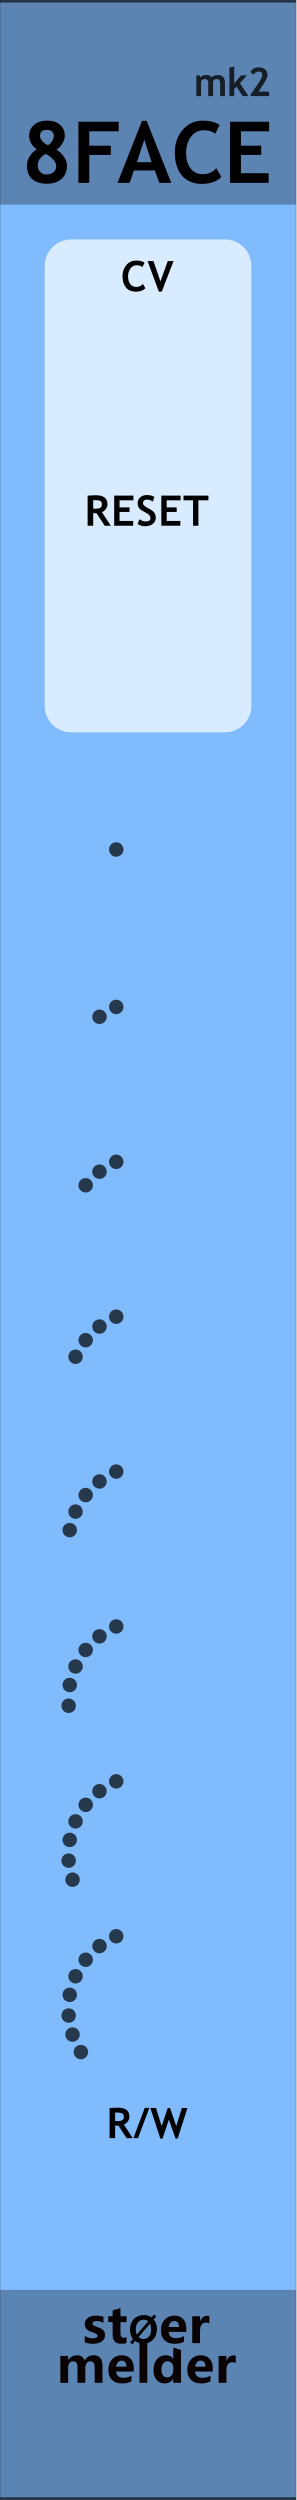
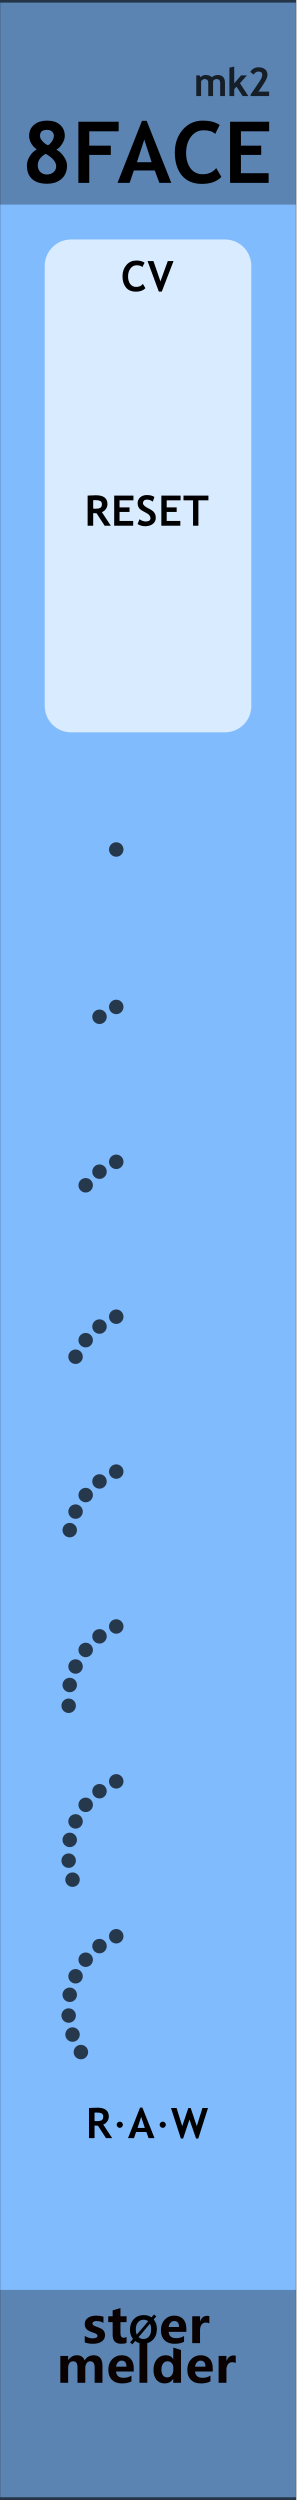
<svg xmlns="http://www.w3.org/2000/svg" width="100%" height="100%" viewBox="0 0 45 380" version="1.1" xml:space="preserve" style="fill-rule:evenodd;clip-rule:evenodd;stroke-linecap:round;stroke-linejoin:round;stroke-miterlimit:1.5;">
  <g id="panel" transform="matrix(0.834722,0,0,1.04324,-803.837,250.623)">
    <g transform="matrix(0.898503,0,0,0.958552,963,-240.242)">
      <rect x="0" y="0" width="60" height="380" style="fill:rgb(128,187,254);" />
    </g>
    <g transform="matrix(0.318803,0,0,1.76292,972.575,-852.772)">
      <rect x="-30.034" y="347.456" width="169.102" height="16.91" style="fill:rgb(4,4,4);fill-opacity:0.3;" />
    </g>
    <g transform="matrix(0.318803,0,0,1.81961,972.575,-538.829)">
      <rect x="-30.034" y="347.456" width="169.102" height="16.91" style="fill:rgb(4,4,4);fill-opacity:0.3;" />
    </g>
    <g transform="matrix(2.40704,0,0,25.5659,873.006,-292.473)">
      <rect x="37.388" y="2.043" width="22.397" height="14.247" style="fill:none;stroke:black;stroke-opacity:0.6;stroke-width:0.03px;" />
    </g>
    <g transform="matrix(1.198,0,0,0.958552,968.012,-213.59)">
      <g transform="matrix(13,0,0,13,-0.834717,0)">
        <path d="M0.172,-0.392C0.146,-0.409 0.125,-0.432 0.108,-0.461C0.091,-0.49 0.083,-0.519 0.083,-0.548C0.083,-0.603 0.102,-0.647 0.141,-0.679C0.18,-0.712 0.23,-0.728 0.291,-0.728C0.356,-0.728 0.408,-0.712 0.444,-0.679C0.481,-0.647 0.5,-0.603 0.5,-0.548C0.5,-0.519 0.489,-0.488 0.469,-0.456C0.448,-0.423 0.426,-0.401 0.401,-0.388C0.432,-0.373 0.461,-0.347 0.487,-0.31C0.513,-0.273 0.526,-0.237 0.526,-0.205C0.526,-0.137 0.505,-0.084 0.462,-0.047C0.42,-0.009 0.362,0.01 0.289,0.01C0.215,0.01 0.158,-0.009 0.117,-0.045C0.077,-0.082 0.057,-0.135 0.057,-0.205C0.057,-0.24 0.068,-0.276 0.089,-0.31C0.11,-0.345 0.138,-0.372 0.172,-0.392ZM0.303,-0.44C0.321,-0.449 0.337,-0.465 0.351,-0.488C0.365,-0.51 0.372,-0.531 0.372,-0.55C0.372,-0.571 0.365,-0.588 0.35,-0.601C0.335,-0.614 0.315,-0.62 0.291,-0.62C0.237,-0.62 0.21,-0.597 0.21,-0.549C0.21,-0.528 0.22,-0.507 0.24,-0.486C0.26,-0.464 0.281,-0.449 0.303,-0.44ZM0.277,-0.34C0.215,-0.305 0.184,-0.26 0.184,-0.205C0.184,-0.174 0.194,-0.149 0.213,-0.128C0.233,-0.108 0.258,-0.098 0.289,-0.098C0.321,-0.098 0.348,-0.107 0.368,-0.125C0.389,-0.142 0.399,-0.166 0.399,-0.195C0.399,-0.244 0.359,-0.293 0.277,-0.34Z" style="fill-rule:nonzero;" />
      </g>
      <g transform="matrix(13,0,0,13,6.78247,0)">
        <path d="M0.2,-0.603L0.2,-0.435L0.452,-0.435L0.452,-0.327L0.2,-0.327L0.2,-0L0.073,-0L0.073,-0.715L0.544,-0.715L0.544,-0.603L0.2,-0.603Z" style="fill-rule:nonzero;" />
      </g>
      <g transform="matrix(13,0,0,13,13.6506,0)">
        <path d="M0.491,-0L0.438,-0.145L0.193,-0.145L0.144,-0L0.002,-0L0.288,-0.725L0.343,-0.725L0.631,-0L0.491,-0ZM0.315,-0.506L0.229,-0.242L0.401,-0.242L0.315,-0.506Z" style="fill-rule:nonzero;" />
      </g>
      <g transform="matrix(13,0,0,13,21.8835,0)">
        <path d="M0.563,-0.677L0.511,-0.572C0.483,-0.601 0.437,-0.615 0.375,-0.615C0.315,-0.615 0.266,-0.59 0.228,-0.54C0.19,-0.49 0.171,-0.427 0.171,-0.35C0.171,-0.274 0.189,-0.213 0.224,-0.168C0.259,-0.123 0.306,-0.101 0.365,-0.101C0.433,-0.101 0.485,-0.125 0.523,-0.173L0.583,-0.07C0.531,-0.015 0.455,0.012 0.355,0.012C0.255,0.012 0.177,-0.021 0.122,-0.086C0.067,-0.152 0.039,-0.242 0.039,-0.355C0.039,-0.461 0.07,-0.55 0.131,-0.621C0.192,-0.692 0.271,-0.728 0.367,-0.728C0.449,-0.728 0.514,-0.711 0.563,-0.677Z" style="fill-rule:nonzero;" />
      </g>
      <g transform="matrix(13,0,0,13,29.8372,0)">
        <path d="M0.2,-0.603L0.2,-0.435L0.437,-0.435L0.437,-0.327L0.2,-0.327L0.2,-0.113L0.524,-0.113L0.524,-0L0.073,-0L0.073,-0.715L0.53,-0.715L0.53,-0.603L0.2,-0.603Z" style="fill-rule:nonzero;" />
      </g>
    </g>
    <g transform="matrix(0.840359,0,0,0.840359,157.921,16.2108)">
      <g transform="matrix(1.198,0,0,0.958552,893.633,-224.914)">
        <g transform="matrix(9,0,0,9,64.0056,347.267)">
          <path d="M0.919,-0L0.762,-0L0.762,-0.308C0.762,-0.391 0.732,-0.432 0.671,-0.432C0.643,-0.432 0.62,-0.42 0.602,-0.395C0.583,-0.369 0.574,-0.339 0.574,-0.303L0.574,-0L0.417,-0L0.417,-0.312C0.417,-0.392 0.387,-0.432 0.327,-0.432C0.298,-0.432 0.274,-0.42 0.256,-0.396C0.238,-0.372 0.229,-0.341 0.229,-0.301L0.229,-0L0.072,-0L0.072,-0.54L0.229,-0.54L0.229,-0.456L0.231,-0.456C0.25,-0.486 0.275,-0.51 0.307,-0.528C0.338,-0.545 0.371,-0.553 0.405,-0.553C0.481,-0.553 0.533,-0.519 0.561,-0.451C0.603,-0.519 0.663,-0.553 0.743,-0.553C0.86,-0.553 0.919,-0.481 0.919,-0.335L0.919,-0Z" style="fill:rgb(10,1,1);fill-rule:nonzero;" />
        </g>
        <g transform="matrix(9,0,0,9,72.978,347.267)">
          <path d="M0.551,-0.226L0.196,-0.226C0.201,-0.142 0.252,-0.1 0.347,-0.1C0.407,-0.1 0.459,-0.115 0.505,-0.144L0.505,-0.028C0.456,-0.001 0.391,0.013 0.312,0.013C0.226,0.013 0.159,-0.011 0.111,-0.06C0.063,-0.108 0.04,-0.176 0.04,-0.262C0.04,-0.348 0.065,-0.419 0.116,-0.472C0.167,-0.526 0.23,-0.553 0.307,-0.553C0.384,-0.553 0.443,-0.53 0.487,-0.484C0.53,-0.437 0.551,-0.374 0.551,-0.292L0.551,-0.226ZM0.404,-0.324C0.404,-0.405 0.372,-0.445 0.306,-0.445C0.279,-0.445 0.255,-0.434 0.234,-0.412C0.214,-0.39 0.201,-0.361 0.195,-0.324L0.404,-0.324Z" style="fill:rgb(10,1,1);fill-rule:nonzero;" />
        </g>
        <g transform="matrix(9,0,0,9,78.3513,347.267)">
          <rect x="0.069" y="-0.799" width="0.157" height="0.799" style="fill:rgb(10,1,1);fill-rule:nonzero;" />
        </g>
        <g transform="matrix(9,0,0,9,81.1494,347.267)">
          <path d="M0.593,-0L0.436,-0L0.436,-0.076L0.433,-0.076C0.395,-0.017 0.339,0.013 0.264,0.013C0.195,0.013 0.141,-0.011 0.1,-0.06C0.06,-0.108 0.04,-0.174 0.04,-0.258C0.04,-0.346 0.062,-0.418 0.108,-0.472C0.153,-0.526 0.212,-0.553 0.286,-0.553C0.356,-0.553 0.405,-0.528 0.433,-0.477L0.436,-0.477L0.438,-0.707L0.593,-0.658L0.593,-0ZM0.438,-0.306C0.438,-0.342 0.427,-0.372 0.405,-0.396C0.383,-0.42 0.356,-0.432 0.323,-0.432C0.284,-0.432 0.254,-0.417 0.232,-0.386C0.21,-0.356 0.199,-0.315 0.199,-0.263C0.199,-0.213 0.21,-0.175 0.231,-0.148C0.252,-0.121 0.281,-0.108 0.318,-0.108C0.353,-0.108 0.382,-0.122 0.404,-0.15C0.427,-0.179 0.438,-0.215 0.438,-0.261L0.438,-0.306Z" style="fill:rgb(10,1,1);fill-rule:nonzero;" />
        </g>
        <g transform="matrix(9,0,0,9,87.2654,347.267)">
          <path d="M0.551,-0.226L0.196,-0.226C0.201,-0.142 0.252,-0.1 0.347,-0.1C0.407,-0.1 0.459,-0.115 0.505,-0.144L0.505,-0.028C0.456,-0.001 0.391,0.013 0.312,0.013C0.226,0.013 0.159,-0.011 0.111,-0.06C0.063,-0.108 0.04,-0.176 0.04,-0.262C0.04,-0.348 0.065,-0.419 0.116,-0.472C0.167,-0.526 0.23,-0.553 0.307,-0.553C0.384,-0.553 0.443,-0.53 0.487,-0.484C0.53,-0.437 0.551,-0.374 0.551,-0.292L0.551,-0.226ZM0.404,-0.324C0.404,-0.405 0.372,-0.445 0.306,-0.445C0.279,-0.445 0.255,-0.434 0.234,-0.412C0.214,-0.39 0.201,-0.361 0.195,-0.324L0.404,-0.324Z" style="fill:rgb(10,1,1);fill-rule:nonzero;" />
        </g>
        <g transform="matrix(9,0,0,9,92.6386,347.267)">
          <path d="M0.416,-0.397C0.397,-0.408 0.374,-0.414 0.346,-0.414C0.31,-0.414 0.282,-0.4 0.261,-0.373C0.24,-0.345 0.229,-0.308 0.229,-0.26L0.229,-0L0.072,-0L0.072,-0.54L0.229,-0.54L0.229,-0.438L0.231,-0.438C0.257,-0.512 0.305,-0.549 0.374,-0.549C0.392,-0.549 0.406,-0.547 0.416,-0.543L0.416,-0.397Z" style="fill:rgb(10,1,1);fill-rule:nonzero;" />
        </g>
      </g>
      <g transform="matrix(1.198,0,0,0.958552,893.495,-231.786)">
        <g transform="matrix(9,0,0,9,68.6657,347.267)">
          <path d="M0.058,-0.145C0.112,-0.112 0.165,-0.096 0.216,-0.096C0.281,-0.096 0.314,-0.113 0.314,-0.148C0.314,-0.173 0.287,-0.193 0.233,-0.21C0.166,-0.231 0.12,-0.254 0.095,-0.28C0.07,-0.305 0.058,-0.34 0.058,-0.383C0.058,-0.436 0.079,-0.478 0.122,-0.508C0.165,-0.538 0.221,-0.553 0.291,-0.553C0.34,-0.553 0.388,-0.546 0.434,-0.531L0.434,-0.407C0.392,-0.432 0.346,-0.444 0.295,-0.444C0.27,-0.444 0.25,-0.44 0.235,-0.431C0.22,-0.422 0.212,-0.41 0.212,-0.396C0.212,-0.371 0.235,-0.351 0.28,-0.335C0.329,-0.319 0.366,-0.304 0.39,-0.291C0.415,-0.278 0.434,-0.26 0.447,-0.238C0.459,-0.216 0.466,-0.191 0.466,-0.163C0.466,-0.107 0.444,-0.064 0.399,-0.033C0.354,-0.002 0.295,0.013 0.22,0.013C0.162,0.013 0.107,0.004 0.058,-0.015L0.058,-0.145Z" style="fill:rgb(10,1,1);fill-rule:nonzero;" />
        </g>
        <g transform="matrix(9,0,0,9,73.2436,347.267)">
          <path d="M0.39,-0.006C0.366,0.007 0.33,0.013 0.282,0.013C0.167,0.013 0.11,-0.047 0.11,-0.167L0.11,-0.422L0.021,-0.422L0.021,-0.54L0.11,-0.54L0.11,-0.659L0.267,-0.704L0.267,-0.54L0.39,-0.54L0.39,-0.422L0.267,-0.422L0.267,-0.195C0.267,-0.137 0.289,-0.108 0.335,-0.108C0.353,-0.108 0.371,-0.114 0.39,-0.124L0.39,-0.006Z" style="fill:rgb(10,1,1);fill-rule:nonzero;" />
        </g>
        <g transform="matrix(6.6,0,0,6.6,77.1051,347.267)">
          <path d="M0.106,0.032L0.043,-0.021L0.122,-0.115C0.067,-0.183 0.04,-0.268 0.04,-0.368C0.04,-0.487 0.075,-0.584 0.144,-0.658C0.213,-0.732 0.305,-0.769 0.418,-0.769C0.5,-0.769 0.571,-0.748 0.63,-0.706L0.698,-0.785L0.761,-0.733L0.689,-0.65C0.748,-0.581 0.778,-0.493 0.778,-0.384C0.778,-0.266 0.743,-0.17 0.674,-0.097C0.605,-0.023 0.516,0.013 0.406,0.013C0.32,0.013 0.246,-0.011 0.182,-0.059L0.106,0.032ZM0.54,-0.6C0.506,-0.628 0.463,-0.642 0.413,-0.642C0.349,-0.642 0.297,-0.617 0.258,-0.569C0.218,-0.52 0.199,-0.455 0.199,-0.375C0.199,-0.319 0.208,-0.273 0.227,-0.234L0.54,-0.6ZM0.275,-0.165C0.311,-0.131 0.356,-0.114 0.409,-0.114C0.473,-0.114 0.524,-0.137 0.563,-0.184C0.601,-0.231 0.62,-0.294 0.62,-0.374C0.62,-0.435 0.61,-0.488 0.588,-0.533L0.275,-0.165Z" style="fill-rule:nonzero;" />
        </g>
        <g transform="matrix(9,0,0,9,82.6053,347.267)">
          <path d="M0.551,-0.226L0.196,-0.226C0.201,-0.142 0.252,-0.1 0.347,-0.1C0.407,-0.1 0.459,-0.115 0.505,-0.144L0.505,-0.028C0.456,-0.001 0.391,0.013 0.312,0.013C0.226,0.013 0.159,-0.011 0.111,-0.06C0.063,-0.108 0.04,-0.176 0.04,-0.262C0.04,-0.348 0.065,-0.419 0.116,-0.472C0.167,-0.526 0.23,-0.553 0.307,-0.553C0.384,-0.553 0.443,-0.53 0.487,-0.484C0.53,-0.437 0.551,-0.374 0.551,-0.292L0.551,-0.226ZM0.404,-0.324C0.404,-0.405 0.372,-0.445 0.306,-0.445C0.279,-0.445 0.255,-0.434 0.234,-0.412C0.214,-0.39 0.201,-0.361 0.195,-0.324L0.404,-0.324Z" style="fill:rgb(10,1,1);fill-rule:nonzero;" />
        </g>
        <g transform="matrix(9,0,0,9,87.9786,347.267)">
          <path d="M0.416,-0.397C0.397,-0.408 0.374,-0.414 0.346,-0.414C0.31,-0.414 0.282,-0.4 0.261,-0.373C0.24,-0.345 0.229,-0.308 0.229,-0.26L0.229,-0L0.072,-0L0.072,-0.54L0.229,-0.54L0.229,-0.438L0.231,-0.438C0.257,-0.512 0.305,-0.549 0.374,-0.549C0.392,-0.549 0.406,-0.547 0.416,-0.543L0.416,-0.397Z" style="fill:rgb(10,1,1);fill-rule:nonzero;" />
        </g>
      </g>
    </g>
    <g transform="matrix(0.552947,0,0,2.68149,968.322,-357.984)">
      <path d="M73.138,58.354C73.138,57.564 69.254,56.924 64.471,56.924L13.773,56.924C8.99,56.924 5.107,57.564 5.107,58.354L5.107,82.274C5.107,83.063 8.99,83.704 13.773,83.704L64.471,83.704C69.254,83.704 73.138,83.063 73.138,82.274L73.138,58.354Z" style="fill:white;fill-opacity:0.7;" />
    </g>
    <g transform="matrix(1.198,0,0,0.958552,940.412,-247.552)">
      <g transform="matrix(6.4,0,0,6.4,37.2263,51.8924)">
        <path d="M0.563,-0.677L0.511,-0.572C0.483,-0.601 0.437,-0.615 0.375,-0.615C0.315,-0.615 0.266,-0.59 0.228,-0.54C0.19,-0.49 0.171,-0.427 0.171,-0.35C0.171,-0.274 0.189,-0.213 0.224,-0.168C0.259,-0.123 0.306,-0.101 0.365,-0.101C0.433,-0.101 0.485,-0.125 0.523,-0.173L0.583,-0.07C0.531,-0.015 0.455,0.012 0.355,0.012C0.255,0.012 0.177,-0.021 0.122,-0.086C0.067,-0.152 0.039,-0.242 0.039,-0.355C0.039,-0.461 0.07,-0.55 0.131,-0.621C0.192,-0.692 0.271,-0.728 0.367,-0.728C0.449,-0.728 0.514,-0.711 0.563,-0.677Z" style="fill-rule:nonzero;" />
      </g>
      <g transform="matrix(6.4,0,0,6.4,41.2699,51.8924)">
        <path d="M0.34,0.01L0.27,0.01L0.002,-0.715L0.142,-0.715L0.308,-0.232L0.482,-0.715L0.619,-0.715L0.34,0.01Z" style="fill-rule:nonzero;" />
      </g>
    </g>
    <g transform="matrix(1.198,0,0,0.958552,940.309,-213.381)">
      <g transform="matrix(6.4,0,0,6.4,31.7921,51.8924)">
        <path d="M0.477,-0L0.286,-0.295C0.266,-0.296 0.24,-0.297 0.205,-0.299L0.205,-0L0.073,-0L0.073,-0.715C0.08,-0.715 0.108,-0.717 0.156,-0.719C0.204,-0.721 0.242,-0.723 0.271,-0.723C0.453,-0.723 0.544,-0.652 0.544,-0.512C0.544,-0.469 0.531,-0.431 0.506,-0.396C0.481,-0.361 0.45,-0.337 0.412,-0.322L0.623,-0L0.477,-0ZM0.205,-0.605L0.205,-0.406C0.229,-0.404 0.246,-0.403 0.259,-0.403C0.312,-0.403 0.351,-0.411 0.375,-0.426C0.4,-0.441 0.412,-0.47 0.412,-0.513C0.412,-0.548 0.399,-0.573 0.373,-0.587C0.346,-0.601 0.305,-0.608 0.248,-0.608C0.234,-0.608 0.22,-0.607 0.205,-0.605Z" style="fill-rule:nonzero;" />
      </g>
      <g transform="matrix(6.4,0,0,6.4,35.8295,51.8924)">
        <path d="M0.2,-0.603L0.2,-0.435L0.437,-0.435L0.437,-0.327L0.2,-0.327L0.2,-0.113L0.524,-0.113L0.524,-0L0.073,-0L0.073,-0.715L0.53,-0.715L0.53,-0.603L0.2,-0.603Z" style="fill-rule:nonzero;" />
      </g>
      <g transform="matrix(6.4,0,0,6.4,39.5981,51.8924)">
        <path d="M0.039,-0.04L0.086,-0.153C0.136,-0.118 0.185,-0.101 0.234,-0.101C0.308,-0.101 0.346,-0.127 0.346,-0.179C0.346,-0.203 0.337,-0.226 0.319,-0.249C0.302,-0.271 0.266,-0.295 0.211,-0.323C0.156,-0.351 0.119,-0.373 0.1,-0.391C0.081,-0.409 0.066,-0.43 0.056,-0.454C0.046,-0.479 0.041,-0.506 0.041,-0.535C0.041,-0.59 0.061,-0.636 0.101,-0.673C0.142,-0.709 0.194,-0.728 0.257,-0.728C0.34,-0.728 0.401,-0.712 0.439,-0.681L0.401,-0.572C0.356,-0.604 0.309,-0.62 0.26,-0.62C0.23,-0.62 0.208,-0.612 0.192,-0.596C0.176,-0.581 0.167,-0.561 0.167,-0.536C0.167,-0.495 0.213,-0.452 0.304,-0.408C0.352,-0.385 0.386,-0.363 0.407,-0.344C0.428,-0.324 0.444,-0.301 0.456,-0.275C0.467,-0.248 0.472,-0.219 0.472,-0.187C0.472,-0.129 0.449,-0.081 0.404,-0.044C0.358,-0.007 0.297,0.012 0.22,0.012C0.153,0.012 0.093,-0.005 0.039,-0.04Z" style="fill-rule:nonzero;" />
      </g>
      <g transform="matrix(6.4,0,0,6.4,42.998,51.8924)">
        <path d="M0.2,-0.603L0.2,-0.435L0.437,-0.435L0.437,-0.327L0.2,-0.327L0.2,-0.113L0.524,-0.113L0.524,-0L0.073,-0L0.073,-0.715L0.53,-0.715L0.53,-0.603L0.2,-0.603Z" style="fill-rule:nonzero;" />
      </g>
      <g transform="matrix(6.4,0,0,6.4,46.7666,51.8924)">
        <path d="M0.364,-0.603L0.364,-0L0.237,-0L0.237,-0.603L0.01,-0.603L0.01,-0.715L0.602,-0.715L0.602,-0.603L0.364,-0.603Z" style="fill-rule:nonzero;" />
      </g>
    </g>
    <g transform="matrix(1.198,0,0,0.958552,940.368,21.5481)">
-       <g transform="matrix(6.4,0,0,6.4,35.0779,51.8924)">
+       <g transform="matrix(6.4,0,0,6.4,31.9498,51.8924)">
        <path d="M0.477,-0L0.286,-0.295C0.266,-0.296 0.24,-0.297 0.205,-0.299L0.205,-0L0.073,-0L0.073,-0.715C0.08,-0.715 0.108,-0.717 0.156,-0.719C0.204,-0.721 0.242,-0.723 0.271,-0.723C0.453,-0.723 0.544,-0.652 0.544,-0.512C0.544,-0.469 0.531,-0.431 0.506,-0.396C0.481,-0.361 0.45,-0.337 0.412,-0.322L0.623,-0L0.477,-0ZM0.205,-0.605L0.205,-0.406C0.229,-0.404 0.246,-0.403 0.259,-0.403C0.312,-0.403 0.351,-0.411 0.375,-0.426C0.4,-0.441 0.412,-0.47 0.412,-0.513C0.412,-0.548 0.399,-0.573 0.373,-0.587C0.346,-0.601 0.305,-0.608 0.248,-0.608C0.234,-0.608 0.22,-0.607 0.205,-0.605Z" style="fill-rule:nonzero;" />
      </g>
-       <g transform="matrix(6.4,0,0,6.4,39.1153,51.8924)">
-         <path d="M0.118,-0L0.008,-0L0.278,-0.718L0.387,-0.718L0.118,-0Z" style="fill-rule:nonzero;" />
-       </g>
-       <g transform="matrix(6.4,0,0,6.4,41.7402,51.8924)">
+       <g transform="matrix(6.4,0,0,6.4,35.9872,51.8924)">
+         <path d="M0.173,-0.391C0.194,-0.391 0.211,-0.384 0.225,-0.37C0.239,-0.355 0.247,-0.338 0.247,-0.318C0.247,-0.298 0.239,-0.28 0.225,-0.266C0.211,-0.251 0.194,-0.244 0.173,-0.244C0.153,-0.244 0.136,-0.251 0.122,-0.266C0.107,-0.28 0.1,-0.298 0.1,-0.318C0.1,-0.338 0.107,-0.355 0.122,-0.37C0.136,-0.384 0.153,-0.391 0.173,-0.391Z" style="fill-rule:nonzero;" />
+       </g>
+       <g transform="matrix(6.4,0,0,6.4,38.3372,51.8924)">
+         <path d="M0.491,-0L0.438,-0.145L0.193,-0.145L0.144,-0L0.002,-0L0.288,-0.725L0.343,-0.725L0.631,-0L0.491,-0ZM0.315,-0.506L0.229,-0.242L0.401,-0.242L0.315,-0.506Z" style="fill-rule:nonzero;" />
+       </g>
+       <g transform="matrix(6.4,0,0,6.4,42.5183,51.8924)">
+         <path d="M0.173,-0.391C0.194,-0.391 0.211,-0.384 0.225,-0.37C0.239,-0.355 0.247,-0.338 0.247,-0.318C0.247,-0.298 0.239,-0.28 0.225,-0.266C0.211,-0.251 0.194,-0.244 0.173,-0.244C0.153,-0.244 0.136,-0.251 0.122,-0.266C0.107,-0.28 0.1,-0.298 0.1,-0.318C0.1,-0.338 0.107,-0.355 0.122,-0.37C0.136,-0.384 0.153,-0.391 0.173,-0.391Z" style="fill-rule:nonzero;" />
+       </g>
+       <g transform="matrix(6.4,0,0,6.4,44.8683,51.8924)">
        <path d="M0.65,0.01L0.598,0.01L0.441,-0.441L0.29,0.01L0.237,0.01L0.002,-0.715L0.135,-0.715L0.269,-0.284L0.414,-0.715L0.47,-0.715L0.615,-0.284L0.749,-0.715L0.881,-0.715L0.65,0.01Z" style="fill-rule:nonzero;" />
      </g>
    </g>
    <g>
      <g transform="matrix(1.61915,0.976243,-1.1925,1.2662,1120.15,-272.548)">
        <ellipse cx="12.85" cy="131.479" rx="0.65" ry="0.665" style="fill-opacity:0.7;" />
      </g>
      <g transform="matrix(1.86611,0.634046,-0.774502,1.45933,1058.97,-292.108)">
        <ellipse cx="12.85" cy="131.479" rx="0.65" ry="0.665" style="fill-opacity:0.7;" />
      </g>
    </g>
    <g>
      <g transform="matrix(1.61915,0.976243,-1.1925,1.2662,1120.15,-249.981)">
        <ellipse cx="12.85" cy="131.479" rx="0.65" ry="0.665" style="fill-opacity:0.7;" />
      </g>
      <g transform="matrix(2.00243,0.253763,-0.309977,1.56594,993.627,-276.687)">
        <ellipse cx="12.85" cy="131.479" rx="0.65" ry="0.665" style="fill-opacity:0.7;" />
      </g>
      <g transform="matrix(1.86611,0.634046,-0.774502,1.45933,1058.97,-269.541)">
        <ellipse cx="12.85" cy="131.479" rx="0.65" ry="0.665" style="fill-opacity:0.7;" />
      </g>
    </g>
    <g>
      <g transform="matrix(1.61915,0.976243,-1.1925,1.2662,1120.15,-227.415)">
        <ellipse cx="12.85" cy="131.479" rx="0.65" ry="0.665" style="fill-opacity:0.7;" />
      </g>
      <g transform="matrix(2.01968,-0.141381,0.1727,1.57942,928.099,-248.404)">
        <ellipse cx="12.85" cy="131.479" rx="0.65" ry="0.665" style="fill-opacity:0.7;" />
      </g>
      <g transform="matrix(2.00243,0.253763,-0.309977,1.56594,993.627,-254.12)">
        <ellipse cx="12.85" cy="131.479" rx="0.65" ry="0.665" style="fill-opacity:0.7;" />
      </g>
      <g transform="matrix(1.86611,0.634046,-0.774502,1.45933,1058.97,-246.974)">
        <ellipse cx="12.85" cy="131.479" rx="0.65" ry="0.665" style="fill-opacity:0.7;" />
      </g>
    </g>
    <g>
      <g transform="matrix(1.61915,0.976243,-1.1925,1.2662,1120.15,-204.848)">
        <ellipse cx="12.85" cy="131.479" rx="0.65" ry="0.665" style="fill-opacity:0.7;" />
      </g>
      <g transform="matrix(2.01968,-0.141381,0.1727,1.57942,928.099,-225.837)">
        <ellipse cx="12.85" cy="131.479" rx="0.65" ry="0.665" style="fill-opacity:0.7;" />
      </g>
      <g transform="matrix(1.91694,-0.528125,0.645118,1.49908,866.246,-207.607)">
        <ellipse cx="12.85" cy="131.479" rx="0.65" ry="0.665" style="fill-opacity:0.7;" />
      </g>
      <g transform="matrix(2.00243,0.253763,-0.309977,1.56594,993.627,-231.553)">
        <ellipse cx="12.85" cy="131.479" rx="0.65" ry="0.665" style="fill-opacity:0.7;" />
      </g>
      <g transform="matrix(1.86611,0.634046,-0.774502,1.45933,1058.97,-224.407)">
        <ellipse cx="12.85" cy="131.479" rx="0.65" ry="0.665" style="fill-opacity:0.7;" />
      </g>
    </g>
    <g>
      <g transform="matrix(1.61915,0.976243,-1.1925,1.2662,1120.15,-182.281)">
        <ellipse cx="12.85" cy="131.479" rx="0.65" ry="0.665" style="fill-opacity:0.7;" />
      </g>
      <g transform="matrix(2.01968,-0.141381,0.1727,1.57942,928.099,-203.27)">
        <ellipse cx="12.85" cy="131.479" rx="0.65" ry="0.665" style="fill-opacity:0.7;" />
      </g>
      <g transform="matrix(1.91694,-0.528125,0.645118,1.49908,866.246,-185.04)">
        <ellipse cx="12.85" cy="131.479" rx="0.65" ry="0.665" style="fill-opacity:0.7;" />
      </g>
      <g transform="matrix(1.68078,-0.907103,1.10805,1.3144,808.219,-152.865)">
        <ellipse cx="12.85" cy="131.479" rx="0.65" ry="0.665" style="fill-opacity:0.7;" />
      </g>
      <g transform="matrix(2.00243,0.253763,-0.309977,1.56594,993.627,-208.986)">
        <ellipse cx="12.85" cy="131.479" rx="0.65" ry="0.665" style="fill-opacity:0.7;" />
      </g>
      <g transform="matrix(1.86611,0.634046,-0.774502,1.45933,1058.97,-201.84)">
        <ellipse cx="12.85" cy="131.479" rx="0.65" ry="0.665" style="fill-opacity:0.7;" />
      </g>
    </g>
    <g>
      <g transform="matrix(1.61915,0.976243,-1.1925,1.2662,1120.15,-159.714)">
        <ellipse cx="12.85" cy="131.479" rx="0.65" ry="0.665" style="fill-opacity:0.7;" />
      </g>
      <g transform="matrix(2.01968,-0.141381,0.1727,1.57942,928.099,-180.703)">
        <ellipse cx="12.85" cy="131.479" rx="0.65" ry="0.665" style="fill-opacity:0.7;" />
      </g>
      <g transform="matrix(1.91694,-0.528125,0.645118,1.49908,866.246,-162.473)">
        <ellipse cx="12.85" cy="131.479" rx="0.65" ry="0.665" style="fill-opacity:0.7;" />
      </g>
      <g transform="matrix(1.68078,-0.907103,1.10805,1.3144,808.219,-130.298)">
        <ellipse cx="12.85" cy="131.479" rx="0.65" ry="0.665" style="fill-opacity:0.7;" />
      </g>
      <g transform="matrix(1.35659,-1.2055,1.47255,1.06088,765.167,-90.3595)">
        <ellipse cx="12.85" cy="131.479" rx="0.65" ry="0.665" style="fill-opacity:0.7;" />
      </g>
      <g transform="matrix(2.00243,0.253763,-0.309977,1.56594,993.627,-186.419)">
        <ellipse cx="12.85" cy="131.479" rx="0.65" ry="0.665" style="fill-opacity:0.7;" />
      </g>
      <g transform="matrix(1.86611,0.634046,-0.774502,1.45933,1058.97,-179.274)">
        <ellipse cx="12.85" cy="131.479" rx="0.65" ry="0.665" style="fill-opacity:0.7;" />
      </g>
    </g>
    <g transform="matrix(1,0,0,1,0,137.136)">
      <g transform="matrix(1.61915,0.976243,-1.1925,1.2662,1120.15,-274.283)">
        <ellipse cx="12.85" cy="131.479" rx="0.65" ry="0.665" style="fill-opacity:0.7;" />
      </g>
      <g transform="matrix(0.951802,-1.43229,1.74957,0.744327,735.469,-157.843)">
        <ellipse cx="12.85" cy="131.479" rx="0.65" ry="0.665" style="fill-opacity:0.7;" />
      </g>
      <g transform="matrix(2.01968,-0.141381,0.1727,1.57942,928.099,-295.272)">
        <ellipse cx="12.85" cy="131.479" rx="0.65" ry="0.665" style="fill-opacity:0.7;" />
      </g>
      <g transform="matrix(1.91694,-0.528125,0.645118,1.49908,866.246,-277.041)">
        <ellipse cx="12.85" cy="131.479" rx="0.65" ry="0.665" style="fill-opacity:0.7;" />
      </g>
      <g transform="matrix(1.68078,-0.907103,1.10805,1.3144,808.219,-244.866)">
        <ellipse cx="12.85" cy="131.479" rx="0.65" ry="0.665" style="fill-opacity:0.7;" />
      </g>
      <g transform="matrix(1.35659,-1.2055,1.47255,1.06088,765.167,-204.928)">
        <ellipse cx="12.85" cy="131.479" rx="0.65" ry="0.665" style="fill-opacity:0.7;" />
      </g>
      <g transform="matrix(2.00243,0.253763,-0.309977,1.56594,993.627,-300.988)">
        <ellipse cx="12.85" cy="131.479" rx="0.65" ry="0.665" style="fill-opacity:0.7;" />
      </g>
      <g transform="matrix(1.86611,0.634046,-0.774502,1.45933,1058.97,-293.842)">
        <ellipse cx="12.85" cy="131.479" rx="0.65" ry="0.665" style="fill-opacity:0.7;" />
      </g>
    </g>
    <g transform="matrix(1.61915,0.976243,-1.1925,1.2662,1120.15,-295.487)">
      <ellipse cx="12.85" cy="131.479" rx="0.65" ry="0.665" style="fill-opacity:0.7;" />
    </g>
    <g transform="matrix(1.198,0,0,0.958552,920.158,-277.388)">
      <g transform="matrix(6,0,0,6,65.1992,53.3564)">
        <path d="M0.671,-0L0.671,-0.328C0.671,-0.396 0.641,-0.431 0.579,-0.431C0.561,-0.431 0.543,-0.425 0.526,-0.415C0.509,-0.404 0.498,-0.391 0.491,-0.377L0.491,-0L0.369,-0L0.369,-0.347C0.369,-0.372 0.361,-0.393 0.345,-0.408C0.329,-0.423 0.306,-0.431 0.277,-0.431C0.262,-0.431 0.245,-0.425 0.227,-0.414C0.209,-0.402 0.196,-0.39 0.188,-0.376L0.188,-0L0.066,-0L0.066,-0.523L0.15,-0.523L0.175,-0.477C0.209,-0.514 0.252,-0.533 0.306,-0.533C0.375,-0.533 0.428,-0.514 0.463,-0.476C0.478,-0.493 0.5,-0.507 0.527,-0.517C0.554,-0.528 0.582,-0.533 0.609,-0.533C0.667,-0.533 0.712,-0.516 0.745,-0.483C0.777,-0.449 0.793,-0.403 0.793,-0.345L0.793,-0L0.671,-0Z" style="fill:rgb(5,5,5);fill-opacity:0.8;fill-rule:nonzero;" />
      </g>
      <g transform="matrix(6,0,0,6,70.2354,53.3564)">
        <path d="M0.4,-0L0.247,-0.237L0.188,-0.175L0.188,-0L0.066,-0L0.066,-0.718L0.188,-0.747L0.188,-0.322L0.362,-0.523L0.509,-0.523L0.333,-0.325L0.545,-0L0.4,-0Z" style="fill:rgb(5,5,5);fill-opacity:0.8;fill-rule:nonzero;" />
      </g>
      <g transform="matrix(6,0,0,6,73.4025,53.3564)">
        <path d="M0.076,-0L0.076,-0.037L0.302,-0.371C0.347,-0.437 0.37,-0.493 0.37,-0.539C0.37,-0.593 0.338,-0.62 0.273,-0.62C0.223,-0.62 0.184,-0.594 0.153,-0.542L0.068,-0.609C0.085,-0.643 0.111,-0.671 0.148,-0.694C0.184,-0.717 0.224,-0.728 0.268,-0.728C0.341,-0.728 0.399,-0.711 0.44,-0.678C0.481,-0.645 0.502,-0.598 0.502,-0.539C0.502,-0.485 0.475,-0.417 0.422,-0.336L0.276,-0.113L0.544,-0.113L0.544,-0L0.076,-0Z" style="fill:rgb(5,5,5);fill-opacity:0.8;fill-rule:nonzero;" />
      </g>
    </g>
  </g>
</svg>
